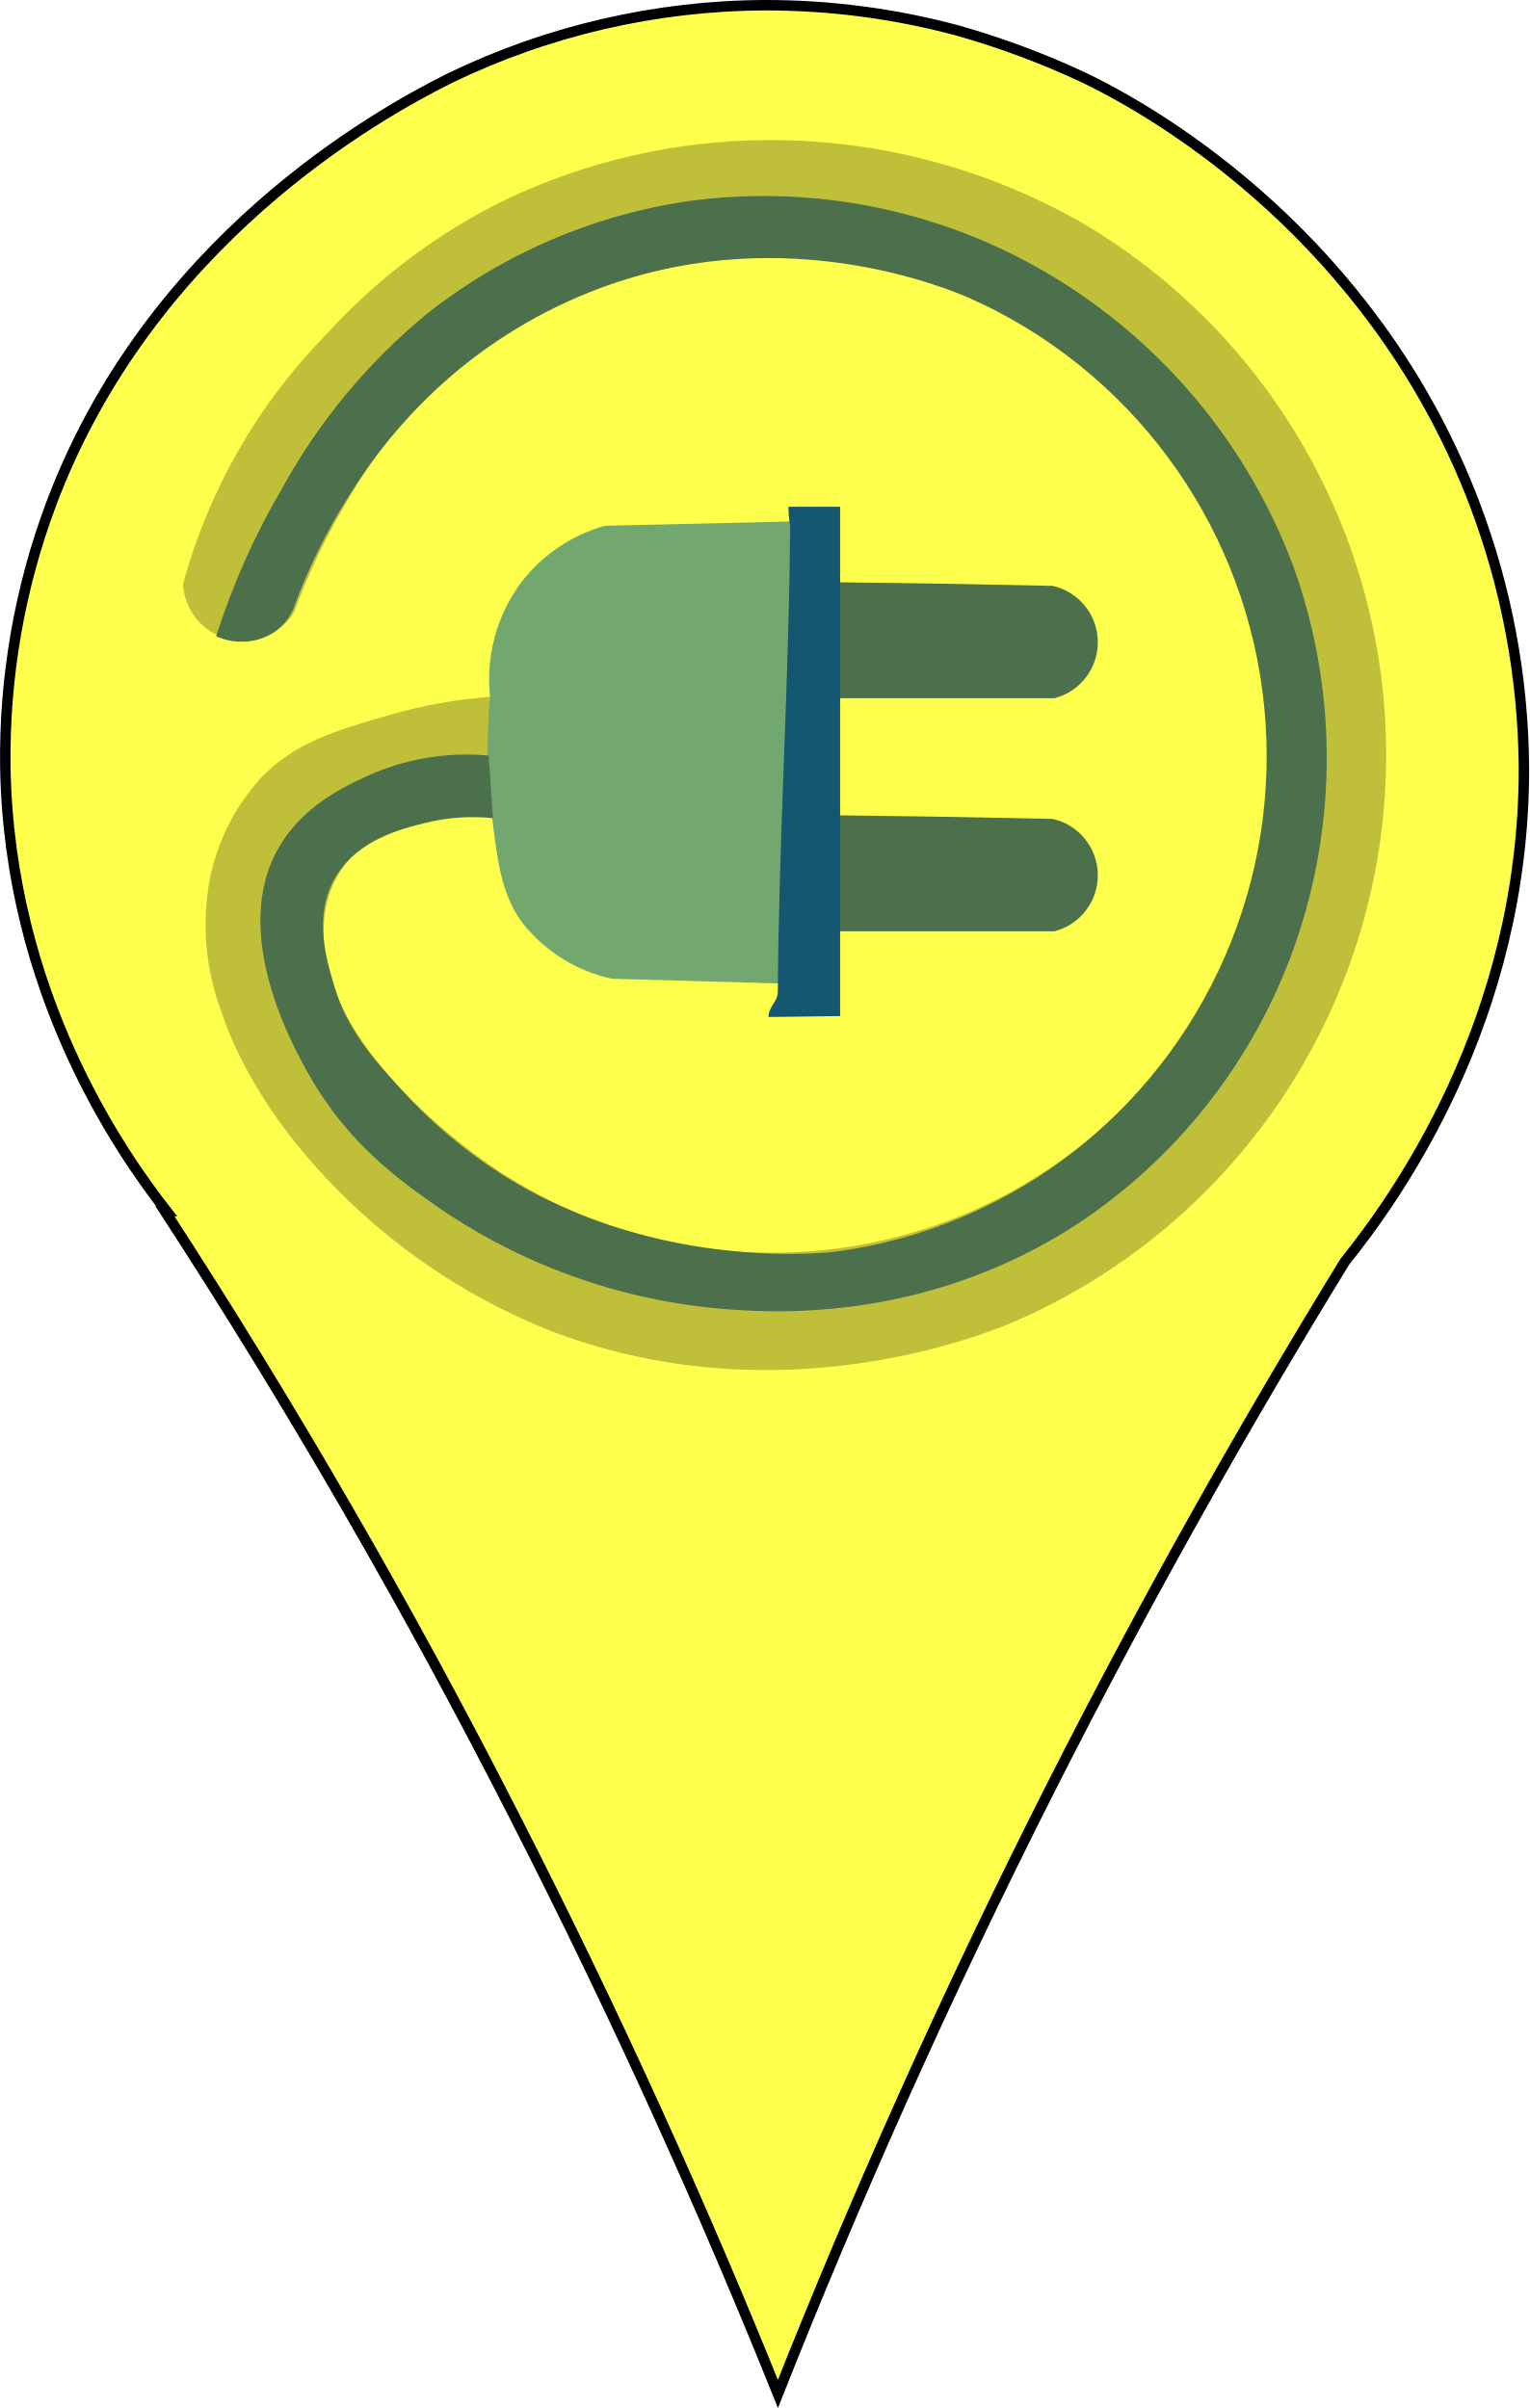
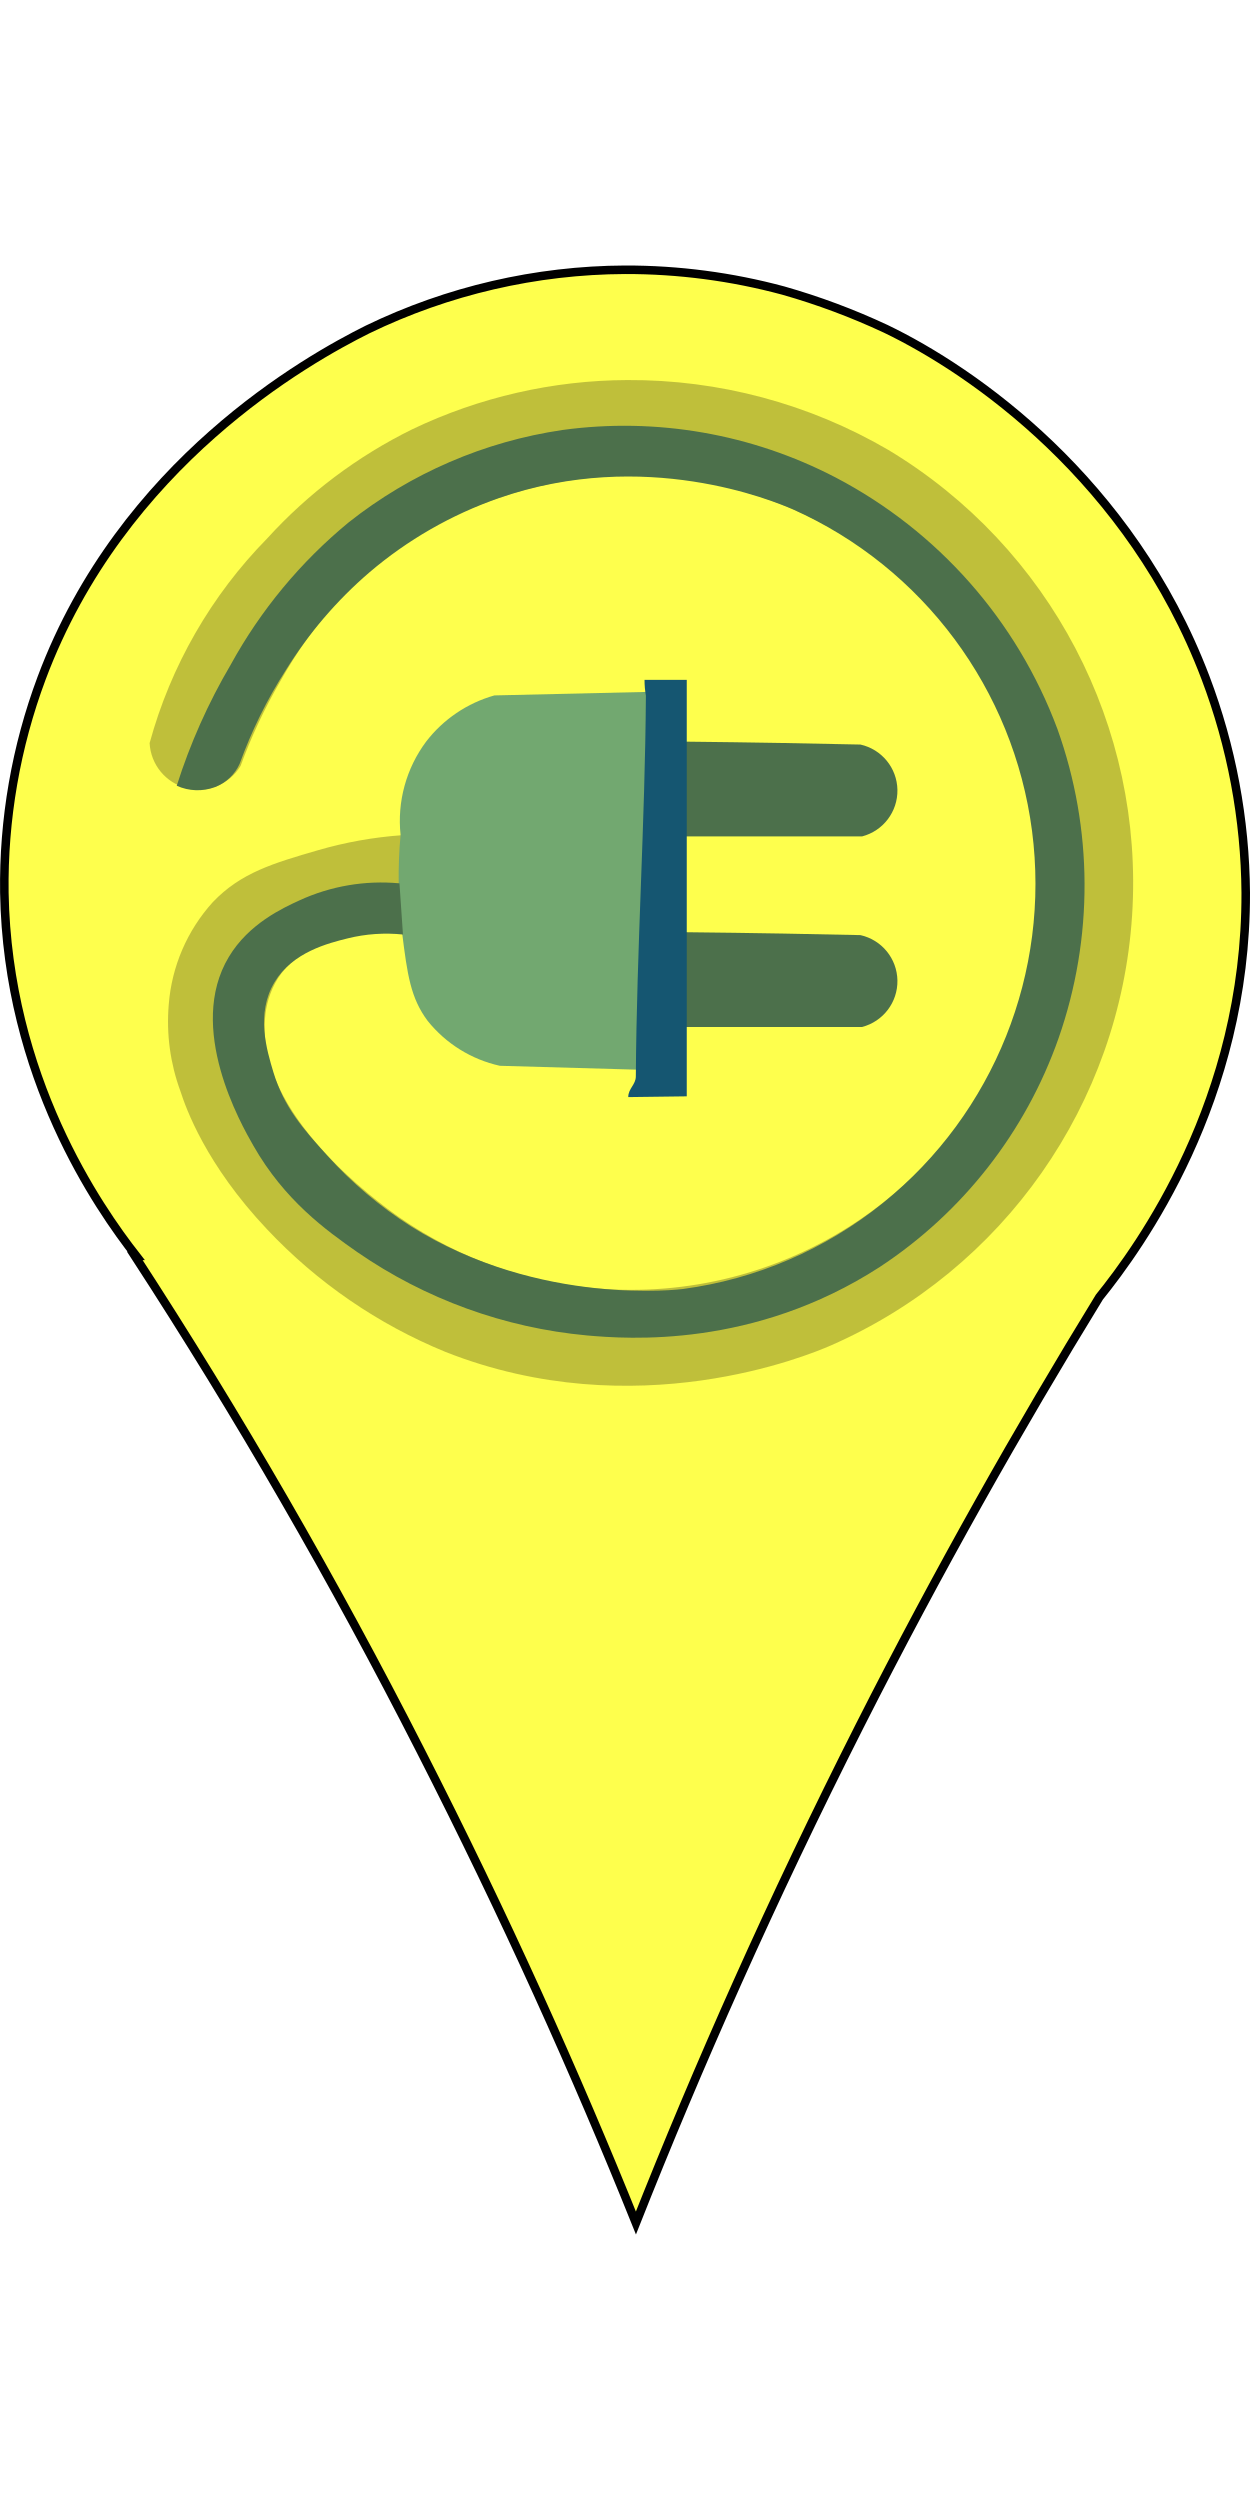
- <svg xmlns="http://www.w3.org/2000/svg" id="Layer_1" data-name="Layer 1" viewBox="0 0 146.54 230.83">
+ <svg xmlns="http://www.w3.org/2000/svg" id="Layer_1" data-name="Layer 1" width="32" height="64" viewBox="0 0 146.54 230.83">
  <defs>
    <style>.cls-1{fill:#feff4d;}.cls-1,.cls-6{stroke:#000;stroke-miterlimit:10;}.cls-2{fill:#4c704b;}.cls-3{fill:#bfbf3a;}.cls-4{fill:#72a870;}.cls-5{fill:#155671;}.cls-6{fill:#29abe2;}</style>
  </defs>
  <path class="cls-1" d="M103.87,7.43a80,80,0,0,0-12-4.48A70.74,70.74,0,0,0,73.31.51a70,70,0,0,0-30.18,7C36.13,11,14.37,23.14,4.92,48.38A69.21,69.21,0,0,0,.55,73.54C0.92,95.2,11.61,110.49,16,116.11H15.84a635.13,635.13,0,0,1,33.5,58c9.94,19.46,18.26,38,25.25,55.38,7.24-18.28,15.89-37.85,26.25-58.31,9.26-18.28,18.74-35,28.08-50.23,4.74-5.89,17.23-23.06,17.16-47.4a72.66,72.66,0,0,0-4.72-25.22C132.55,25.13,114.15,12.37,103.87,7.43Z" transform="translate(-0.04 -0.01)" />
  <path class="cls-2" d="M80.41,78.17q5.72,0.06,11.5.16l9,0.18a5.54,5.54,0,0,1,.19,10.77H80.43Q80.43,83.7,80.41,78.17Z" transform="translate(-0.04 -0.01)" />
  <path class="cls-3" d="M47.39,78.34c-1.09-.1-10.89-0.84-14.79,5.27a10.35,10.35,0,0,0-1.5,4.77C30.18,99.5,44,109.61,47,111.7a47.72,47.72,0,1,0,10.28-84A44.61,44.61,0,0,0,39.88,39a53.53,53.53,0,0,0-7,9.78,62.5,62.5,0,0,0-4.64,9.9A5.75,5.75,0,0,1,17.58,56,54.85,54.85,0,0,1,31.37,32a57,57,0,0,1,17-12.79,59,59,0,0,1,25.2-5.77,60.07,60.07,0,0,1,30.61,8.19,59.22,59.22,0,0,1-6.77,105c-2.6,1.13-22.87,9.54-45.13.75A59.86,59.86,0,0,1,31.35,113c-7.19-7.61-9.52-14.22-10.15-16.17a23.61,23.61,0,0,1-1.38-10.15A20.21,20.21,0,0,1,25,74.63c3.3-3.45,7.09-4.55,12.35-6.08a47.31,47.31,0,0,1,9.78-1.75Z" transform="translate(-0.04 -0.01)" />
  <path class="cls-4" d="M75.64,94.31l-17-.48a15,15,0,0,1-8.46-5.26c-2-2.67-2.39-5.42-3-10.34A53.37,53.37,0,0,1,47,66.76a15.56,15.56,0,0,1,3-10.94,15.34,15.34,0,0,1,8-5.41L75.83,50Q75.71,72.16,75.64,94.31Z" transform="translate(-0.04 -0.01)" />
  <path class="cls-2" d="M80.41,55.83q5.72,0.06,11.5.16l9,0.18a5.54,5.54,0,0,1,.19,10.77H80.43Q80.43,61.37,80.41,55.83Z" transform="translate(-0.04 -0.01)" />
  <path class="cls-5" d="M75.76,50.44a10.49,10.49,0,0,1-.16-1.85h4.95V97.41l-6.86.09c0-1,.89-1.46.89-2.43C74.68,80,75.66,65.48,75.76,50.44Z" transform="translate(-0.04 -0.01)" />
  <path class="cls-2" d="M46.87,72.44a23,23,0,0,0-11.73,2c-1.95.9-5.94,2.73-8.27,6.62-5,8.31,1.41,19.57,2.86,22.11,3.67,6.45,8.54,9.94,12.18,12.49a56.5,56.5,0,0,0,26.93,9.78c4.81,0.43,19.56,1.52,34.3-8a53.23,53.23,0,0,0,21-26.85A54.31,54.31,0,0,0,124,54.34,54.92,54.92,0,0,0,98,24.86a53.62,53.62,0,0,0-32-5.57A52.75,52.75,0,0,0,40.92,30.12a57.35,57.35,0,0,0-13.84,16.7A69.24,69.24,0,0,0,20.76,61a5.9,5.9,0,0,0,4.51.15,5.22,5.22,0,0,0,2.86-2.71,55.11,55.11,0,0,1,5.42-11A49.44,49.44,0,0,1,43.33,36a47.53,47.53,0,0,1,15.19-8.72C75.63,21.33,90.67,27.6,93,28.6a48.1,48.1,0,0,1,10.58,81.29A47.36,47.36,0,0,1,80.08,120s-16.73,2.17-31.89-7.37a47.74,47.74,0,0,1-9.78-8.27c-2.8-3.09-5.08-5.67-6.32-9.78C31.32,92,30,87.71,32.24,84c2.12-3.5,6.27-4.54,8.57-5.11a18.83,18.83,0,0,1,6.47-.45" transform="translate(-0.04 -0.01)" />
  <path class="cls-6" d="M166.88,133.59" transform="translate(-0.04 -0.01)" />
</svg>
